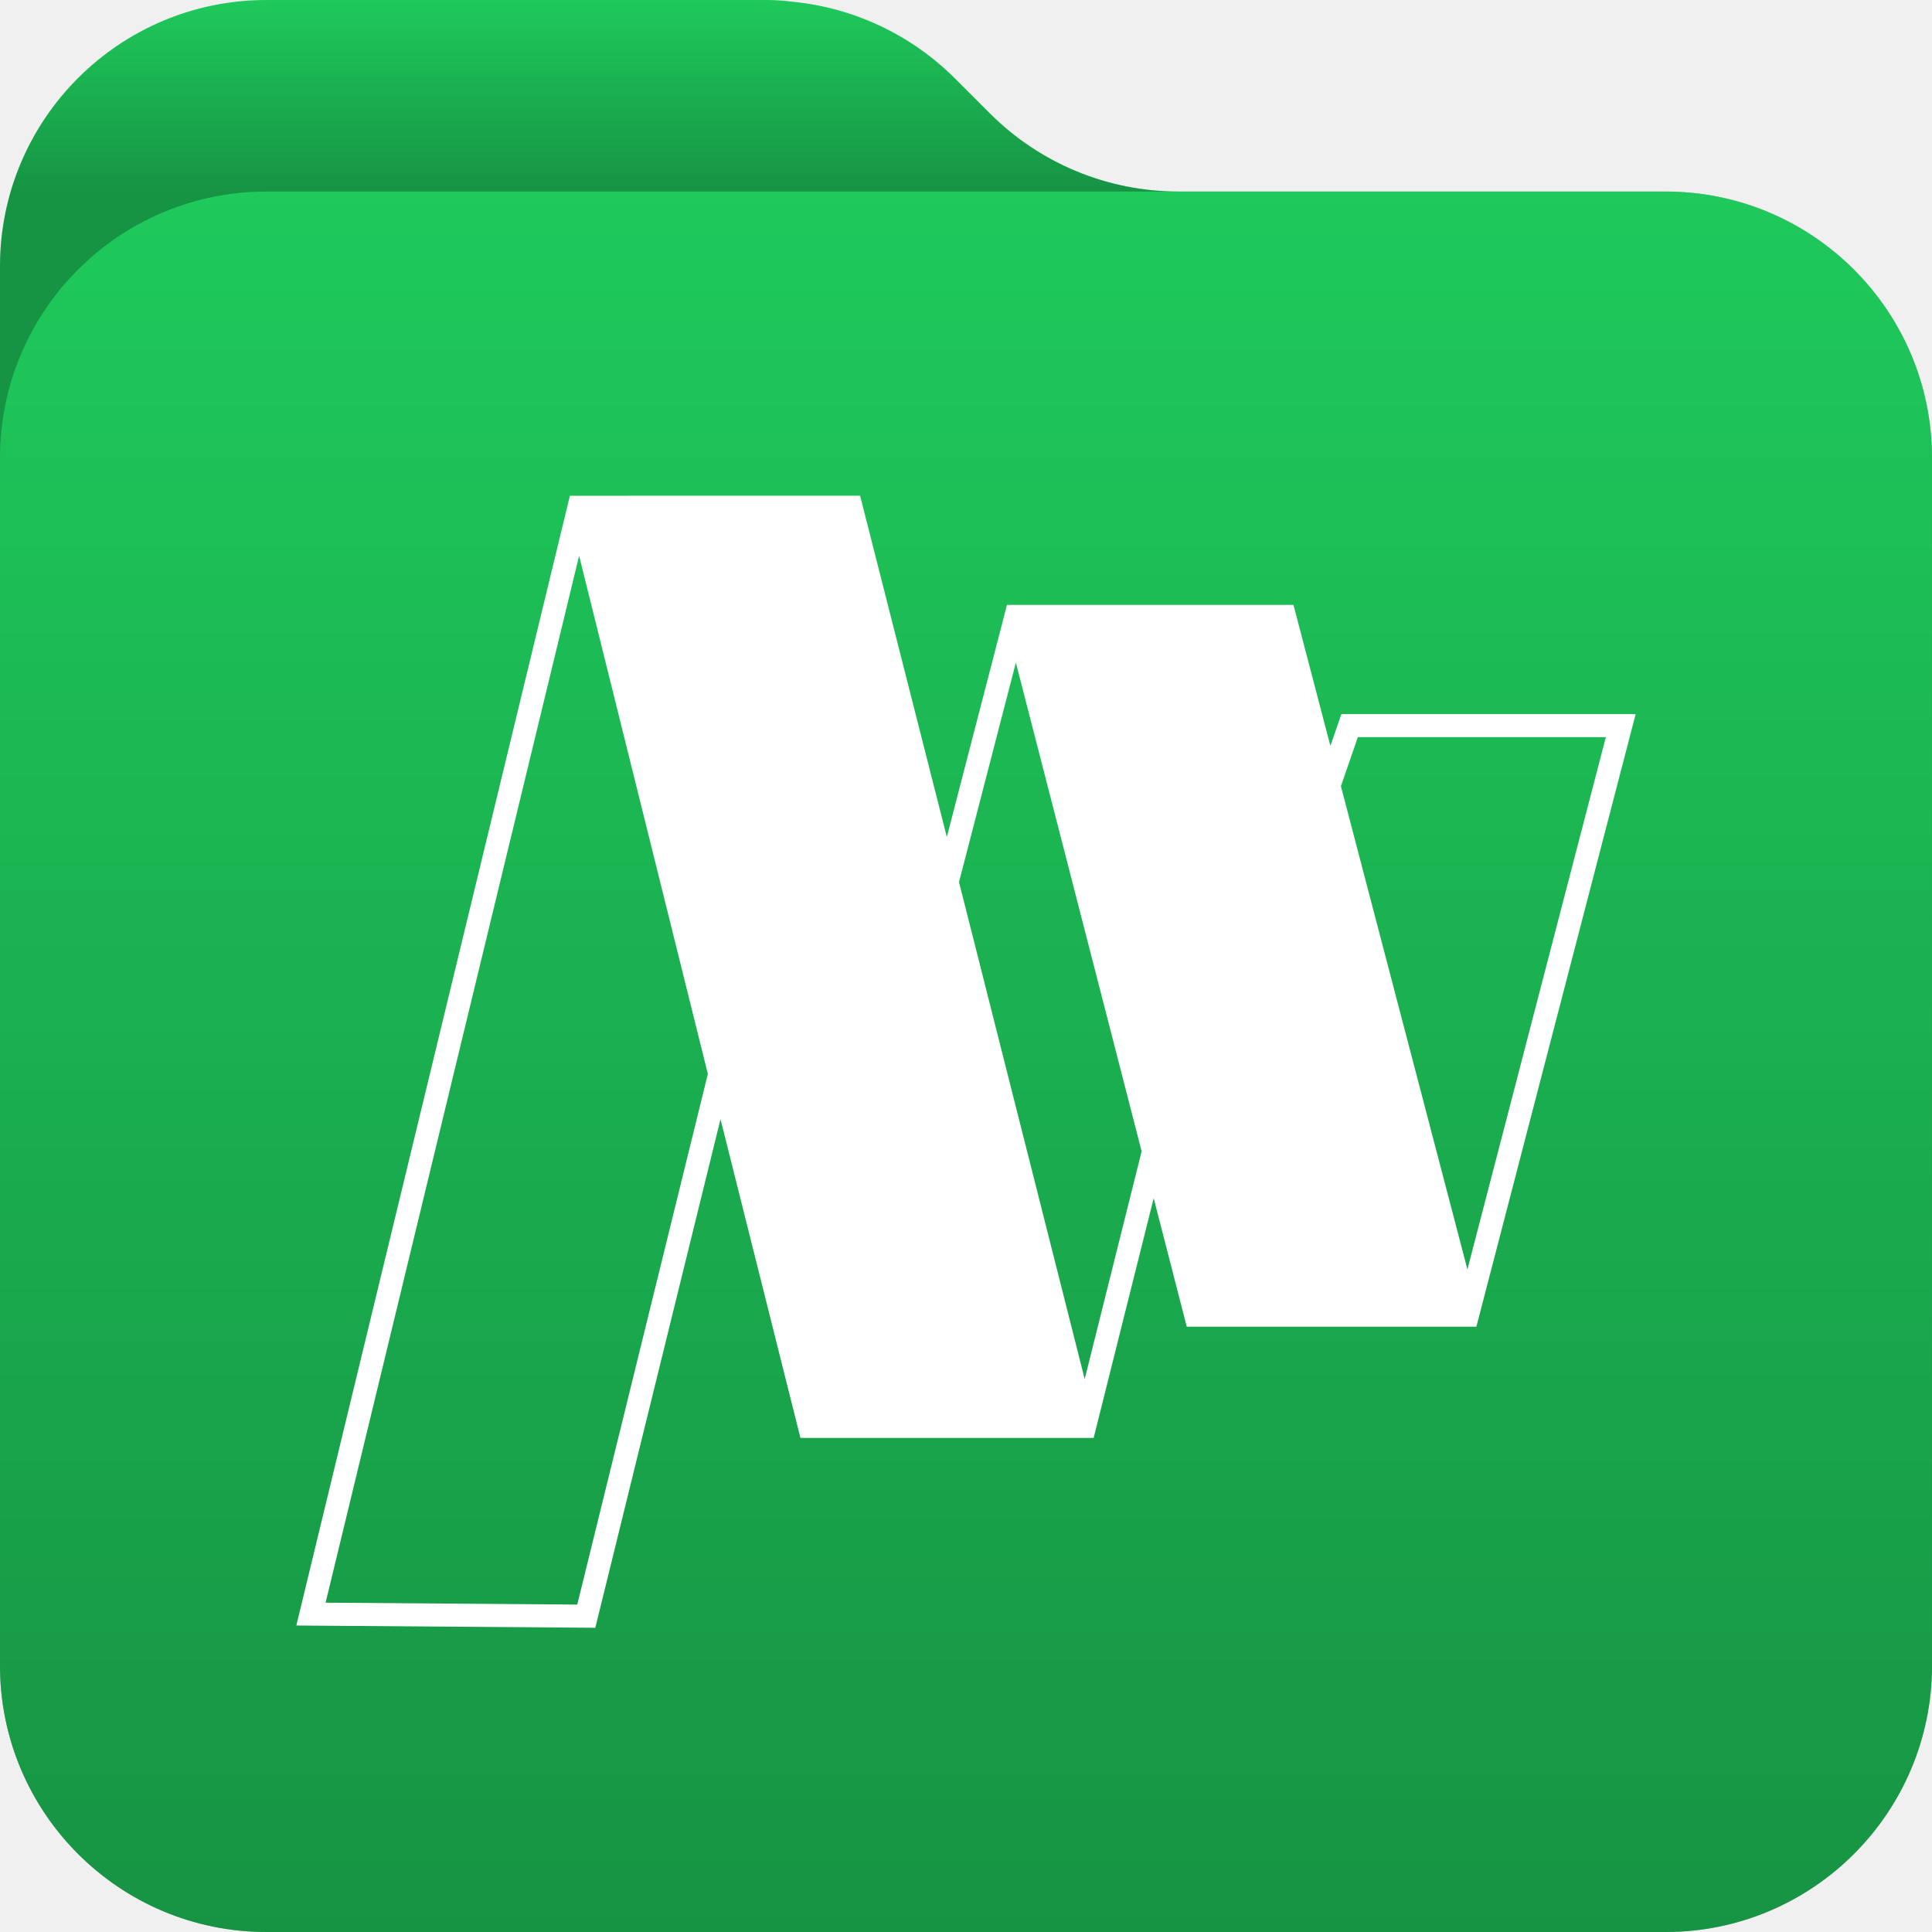
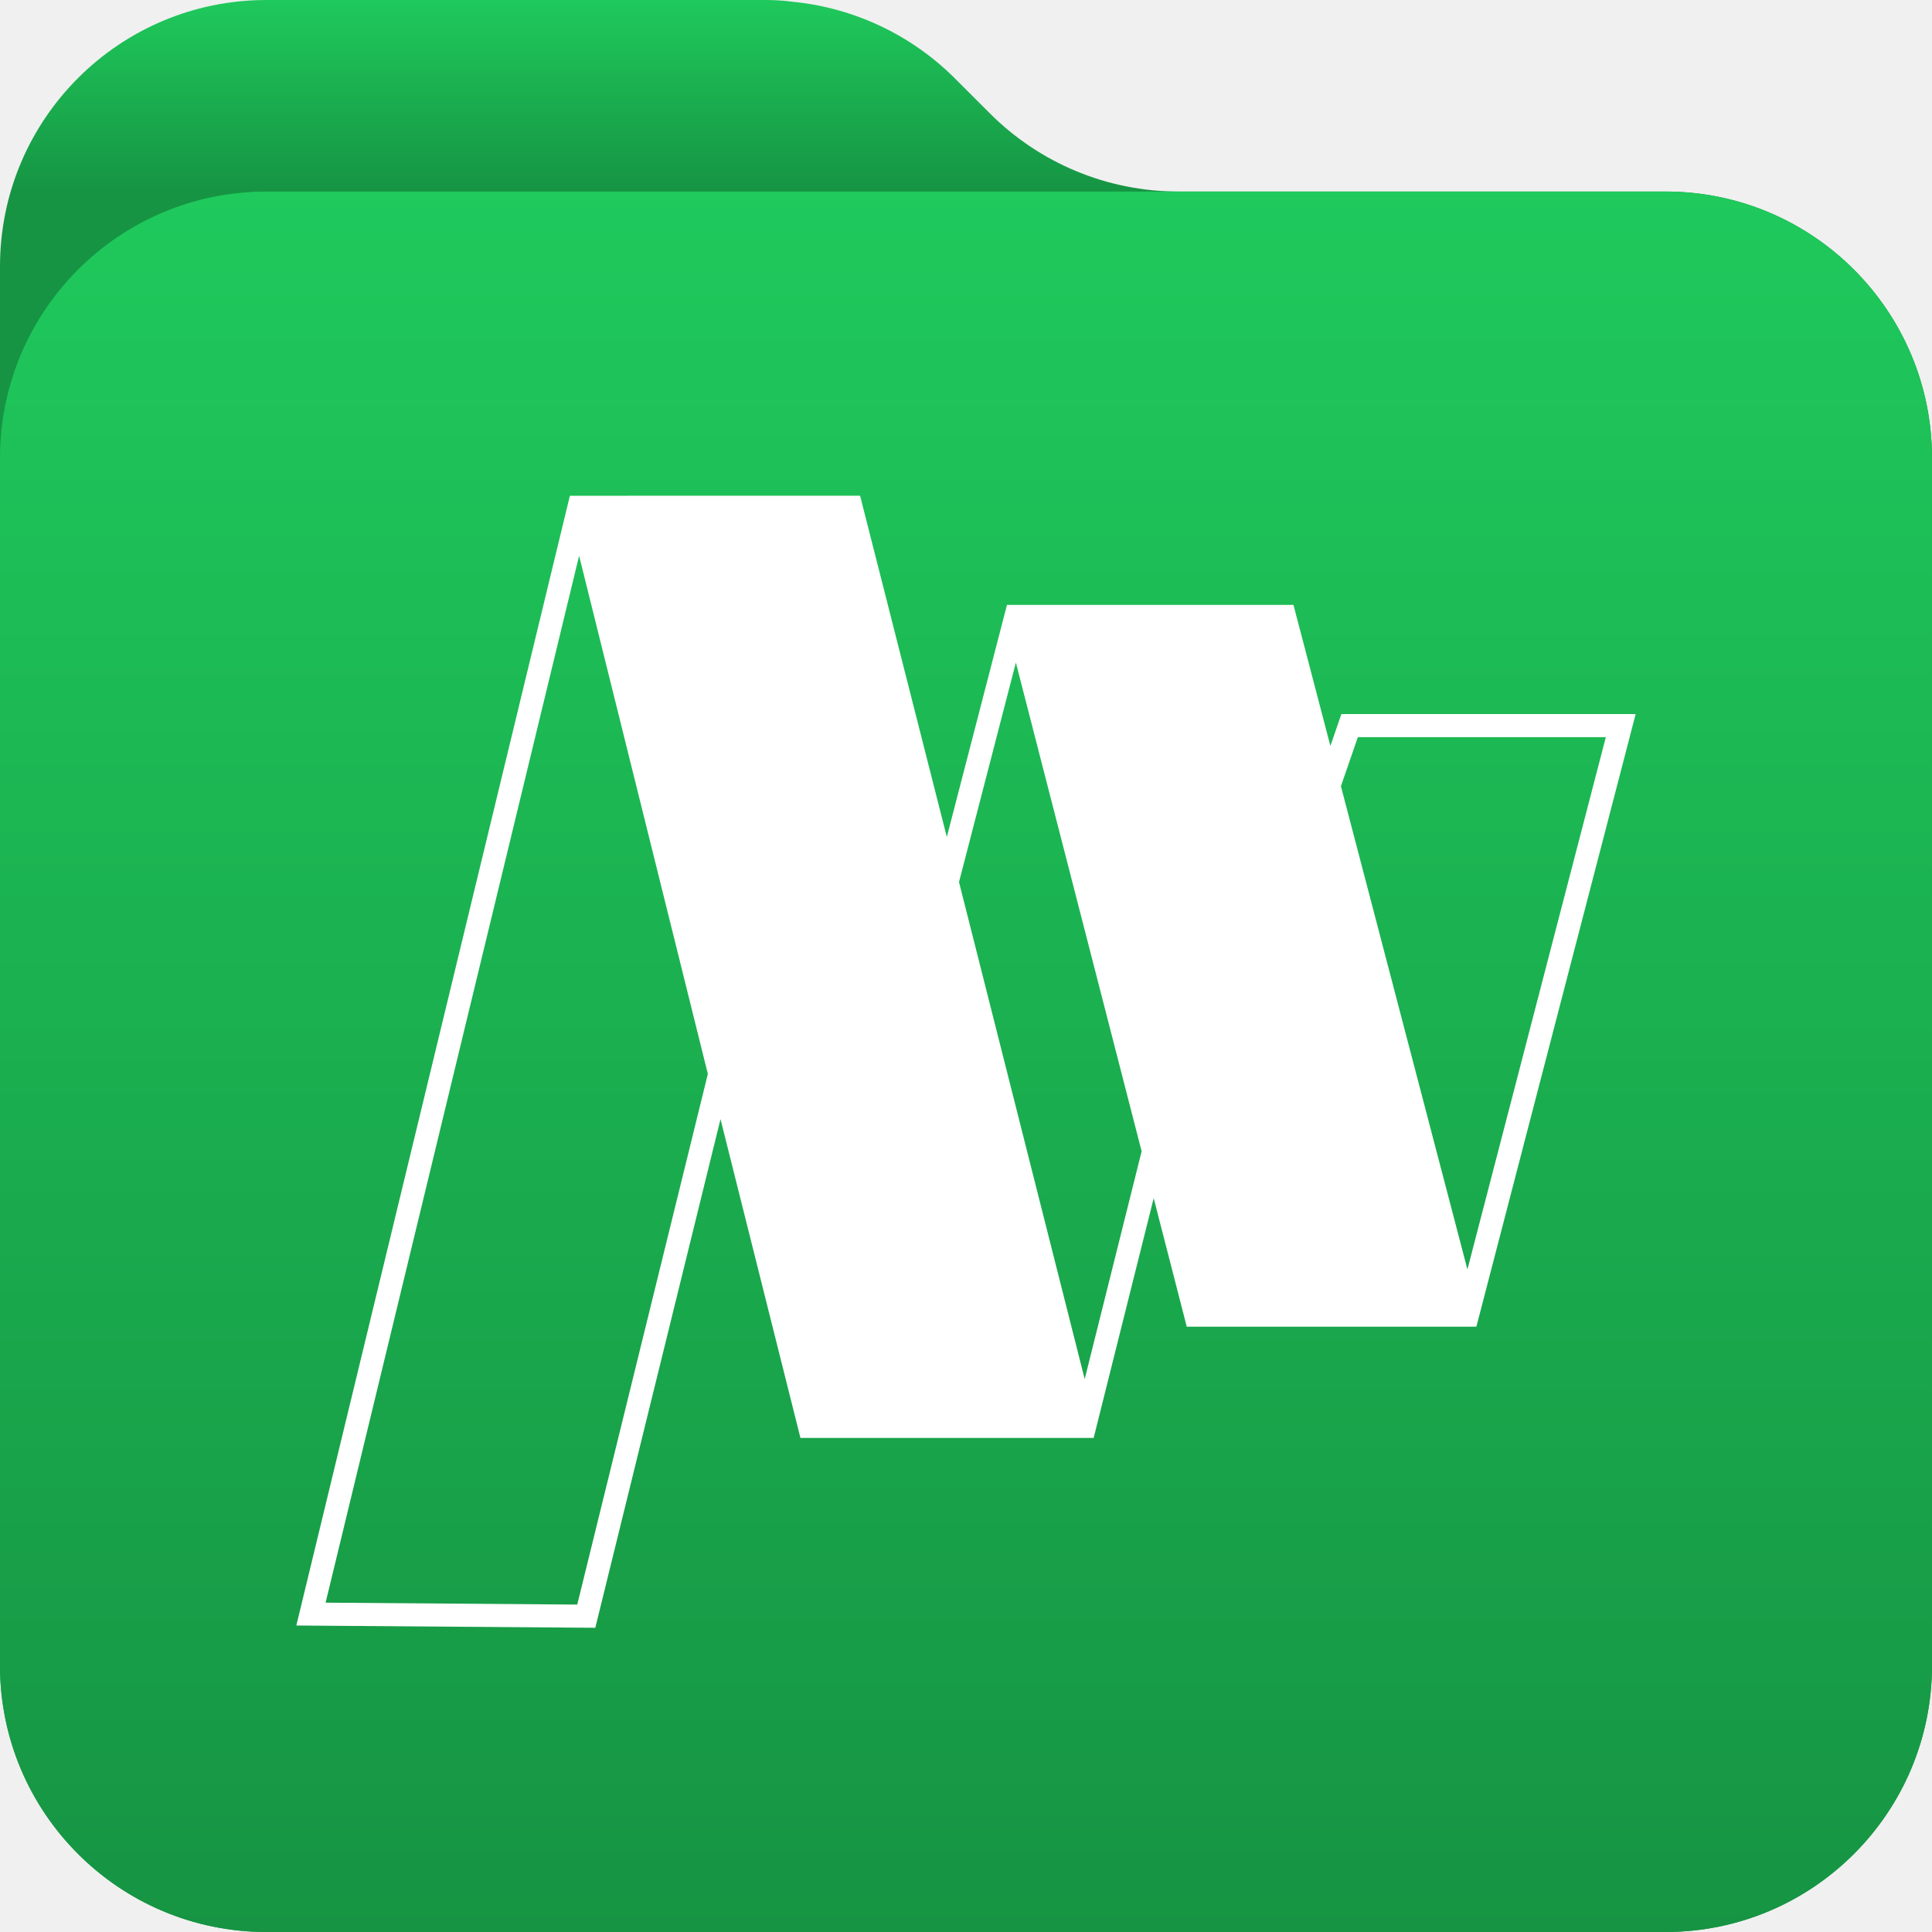
<svg xmlns="http://www.w3.org/2000/svg" xmlns:xlink="http://www.w3.org/1999/xlink" width="512" height="512" viewBox="0 0 135.467 135.467" version="1.1" id="svg1" xml:space="preserve">
  <defs id="defs1">
    <linearGradient id="linearGradient17">
      <stop style="stop-color:#e5e5e5;stop-opacity:1;" offset="0" id="stop17" />
      <stop style="stop-color:#a8a8a8;stop-opacity:1;" offset="1" id="stop18" />
    </linearGradient>
    <linearGradient id="linearGradient15">
      <stop style="stop-color:#e5e5e5;stop-opacity:1;" offset="0" id="stop15" />
      <stop style="stop-color:#a8a8a8;stop-opacity:1;" offset="1" id="stop16" />
    </linearGradient>
    <linearGradient xlink:href="#linearGradient15" id="linearGradient16" x1="55.033" y1="6.35" x2="55.033" y2="18.521" gradientUnits="userSpaceOnUse" />
    <linearGradient xlink:href="#linearGradient17" id="linearGradient18" x1="67.733" y1="18.521" x2="67.733" y2="129.117" gradientUnits="userSpaceOnUse" />
+     <linearGradient x1="55.033" y1="6.35" x2="55.033" y2="18.521" gradientUnits="userSpaceOnUse" id="linearGradient16_tint">
+       <stop style="stop-color:#1fc95c;stop-opacity:1;" offset="0" />
+       <stop style="stop-color:#169443;stop-opacity:1;" offset="1" />
+     </linearGradient>
+     <linearGradient x1="67.733" y1="18.521" x2="67.733" y2="129.117" gradientUnits="userSpaceOnUse" id="linearGradient18_tint">
+       <stop style="stop-color:#1fc95c;stop-opacity:1;" offset="0" />
+       <stop style="stop-color:#169443;stop-opacity:1;" offset="1" />
+     </linearGradient>
  </defs>
  <g id="layer1">
    <g id="g50" transform="matrix(1.103449,0,0,1.103449,-7.006964,-7.006964)">
-       <path id="path46" style="display:inline;fill:url(#linearGradient16);stroke-width:11.943;paint-order:stroke fill markers" d="M 23.283,6.35 C 13.931,6.35 6.35,13.931 6.35,23.283 v 88.9 c -4.4e-6,9.352 7.581,16.933 16.933,16.933 h 88.9 c 9.352,0 16.933,-7.581 16.933,-16.933 V 35.454 c 0,-9.352 -7.581,-16.933 -16.933,-16.933 H 81.206 c -4.482,-0.007 -8.778,-1.79 -11.947,-4.959 h -5.17e-4 L 67.006,11.31 C 64.233,8.55 60.589,6.836 56.694,6.459 56.144,6.386 55.589,6.35 55.033,6.35 h -0.009 z" />
-       <path id="path50" style="display:inline;fill:url(#linearGradient18);stroke-width:11.943;paint-order:stroke fill markers" d="m 23.283,18.521 c -9.352,-1e-6 -16.933,7.581 -16.933,16.933 v 76.729 c -4.4e-6,9.352 7.581,16.933 16.933,16.933 h 88.9 c 9.352,0 16.933,-7.581 16.933,-16.933 V 35.454 c 0,-9.352 -7.581,-16.933 -16.933,-16.933 z" />
+       <path id="path46" style="display:inline;fill:url(#linearGradient16_tint);stroke-width:11.943;paint-order:stroke fill markers" d="M 23.283,6.35 C 13.931,6.35 6.35,13.931 6.35,23.283 v 88.9 c -4.4e-6,9.352 7.581,16.933 16.933,16.933 h 88.9 c 9.352,0 16.933,-7.581 16.933,-16.933 V 35.454 c 0,-9.352 -7.581,-16.933 -16.933,-16.933 H 81.206 c -4.482,-0.007 -8.778,-1.79 -11.947,-4.959 h -5.17e-4 L 67.006,11.31 C 64.233,8.55 60.589,6.836 56.694,6.459 56.144,6.386 55.589,6.35 55.033,6.35 h -0.009 z" />
+       <path id="path50" style="display:inline;fill:url(#linearGradient18_tint);stroke-width:11.943;paint-order:stroke fill markers" d="m 23.283,18.521 c -9.352,-1e-6 -16.933,7.581 -16.933,16.933 v 76.729 c -4.4e-6,9.352 7.581,16.933 16.933,16.933 h 88.9 c 9.352,0 16.933,-7.581 16.933,-16.933 V 35.454 c 0,-9.352 -7.581,-16.933 -16.933,-16.933 z" />
    </g>
-     <path id="path51" style="display:inline;mix-blend-mode:multiply;fill:#22e066;fill-opacity:1.0;stroke-width:13.179;paint-order:stroke fill markers" d="M 18.685,-6.1306679e-5 C 8.366,-6.1968749e-5 -6.1968887e-5,8.366 -6.1306818e-5,18.685 V 116.782 C -6.6161994e-5,127.101 8.366,135.467 18.685,135.467 h 98.097 c 10.319,0 18.685,-8.366 18.685,-18.685 V 32.115 c 0,-10.319 -8.366,-18.685 -18.685,-18.685 H 82.6 c -4.945,-0.008 -9.686,-1.976 -13.183,-5.472 h -5.71e-4 L 66.931,5.473 C 63.87,2.428 59.85,0.536 55.552,0.12 54.945,0.04 54.332,-7.3886001e-5 53.72,-6.1306679e-5 h -0.01 z" />
    <path id="path6" style="baseline-shift:baseline;display:inline;overflow:visible;vector-effect:none;stroke-width:0.3;enable-background:accumulate;stop-color:#000000;fill:#ffffff" d="m 39.959,34.761 -19.181,79.216 20.963,0.159 8.779,-35.664 5.605,22.352 h 20.559 l 4.21,-16.81 2.318,9.009 H 103.52 L 114.689,50.068 H 94.055 L 93.284,52.304 90.695,42.414 H 70.606 l -4.217,16.272 -6.081,-23.926 z m 0.647,4.206 9.027,36.334 -9.158,37.208 -17.645,-0.134 z m 30.624,7.493 8.818,34.268 -3.992,15.97 -8.813,-34.849 z m 23.979,5.227 H 112.597 L 102.892,89.009 94.022,55.127 Z" />
  </g>
</svg>
